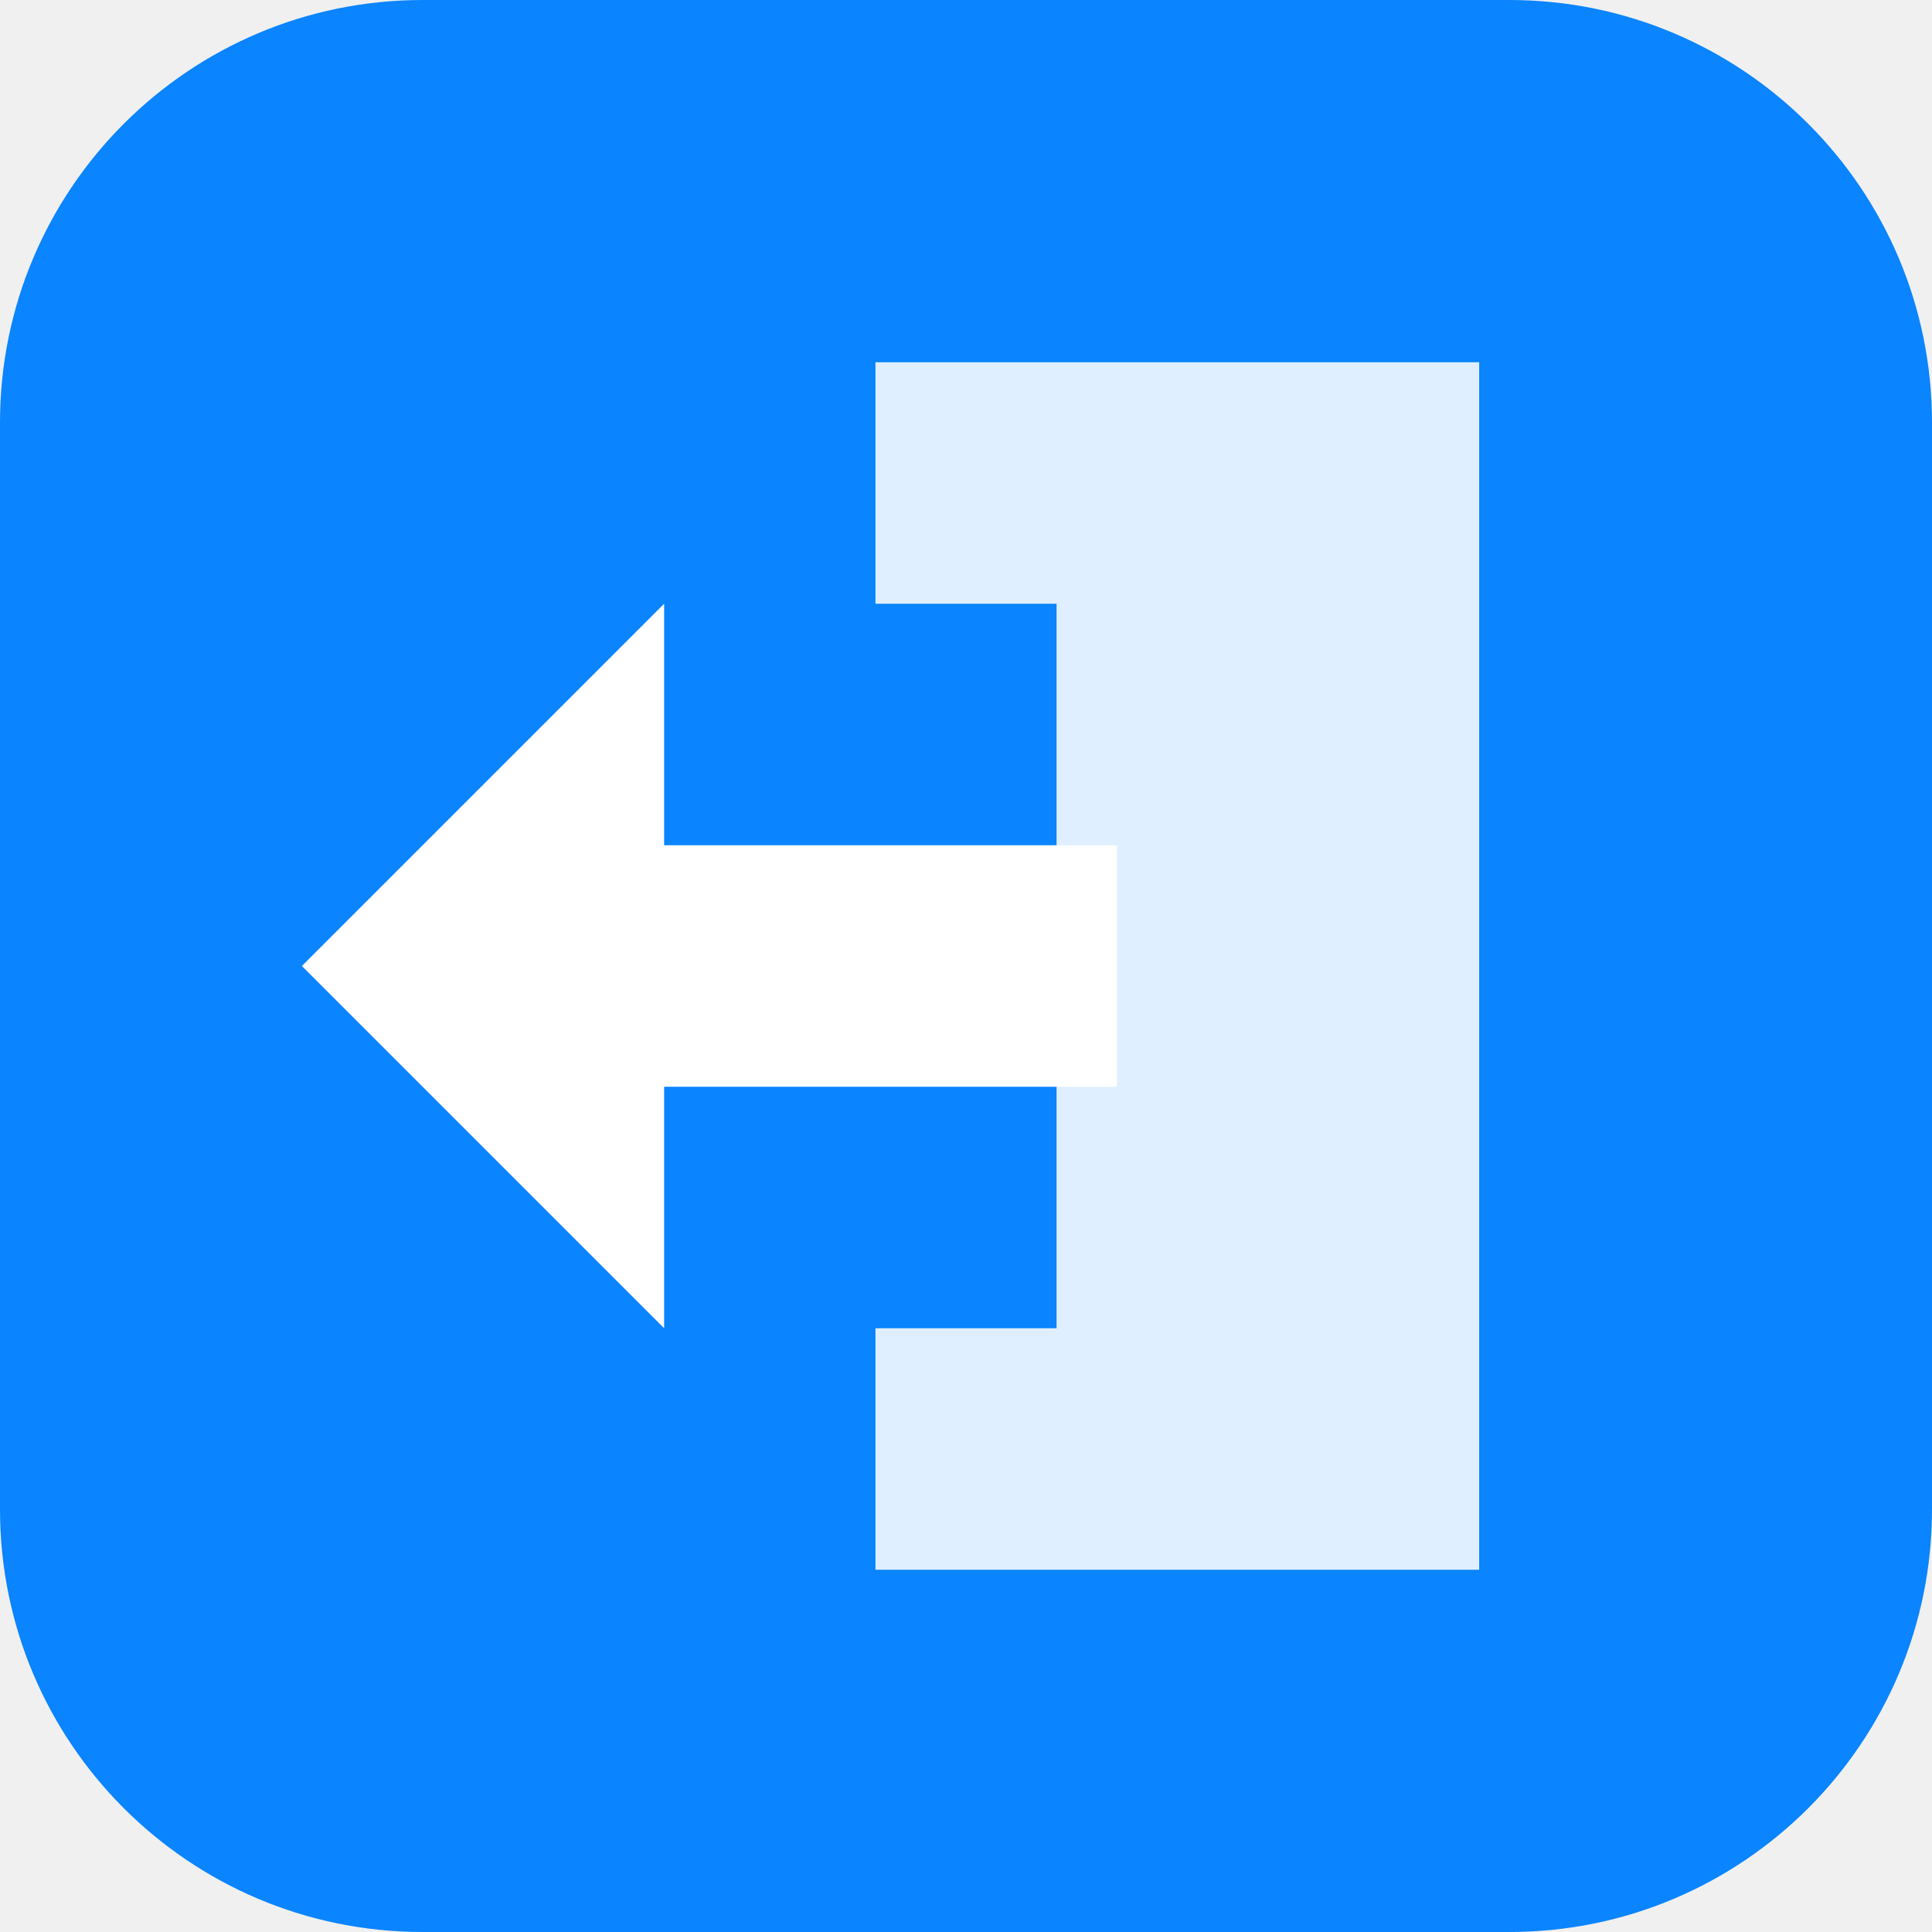
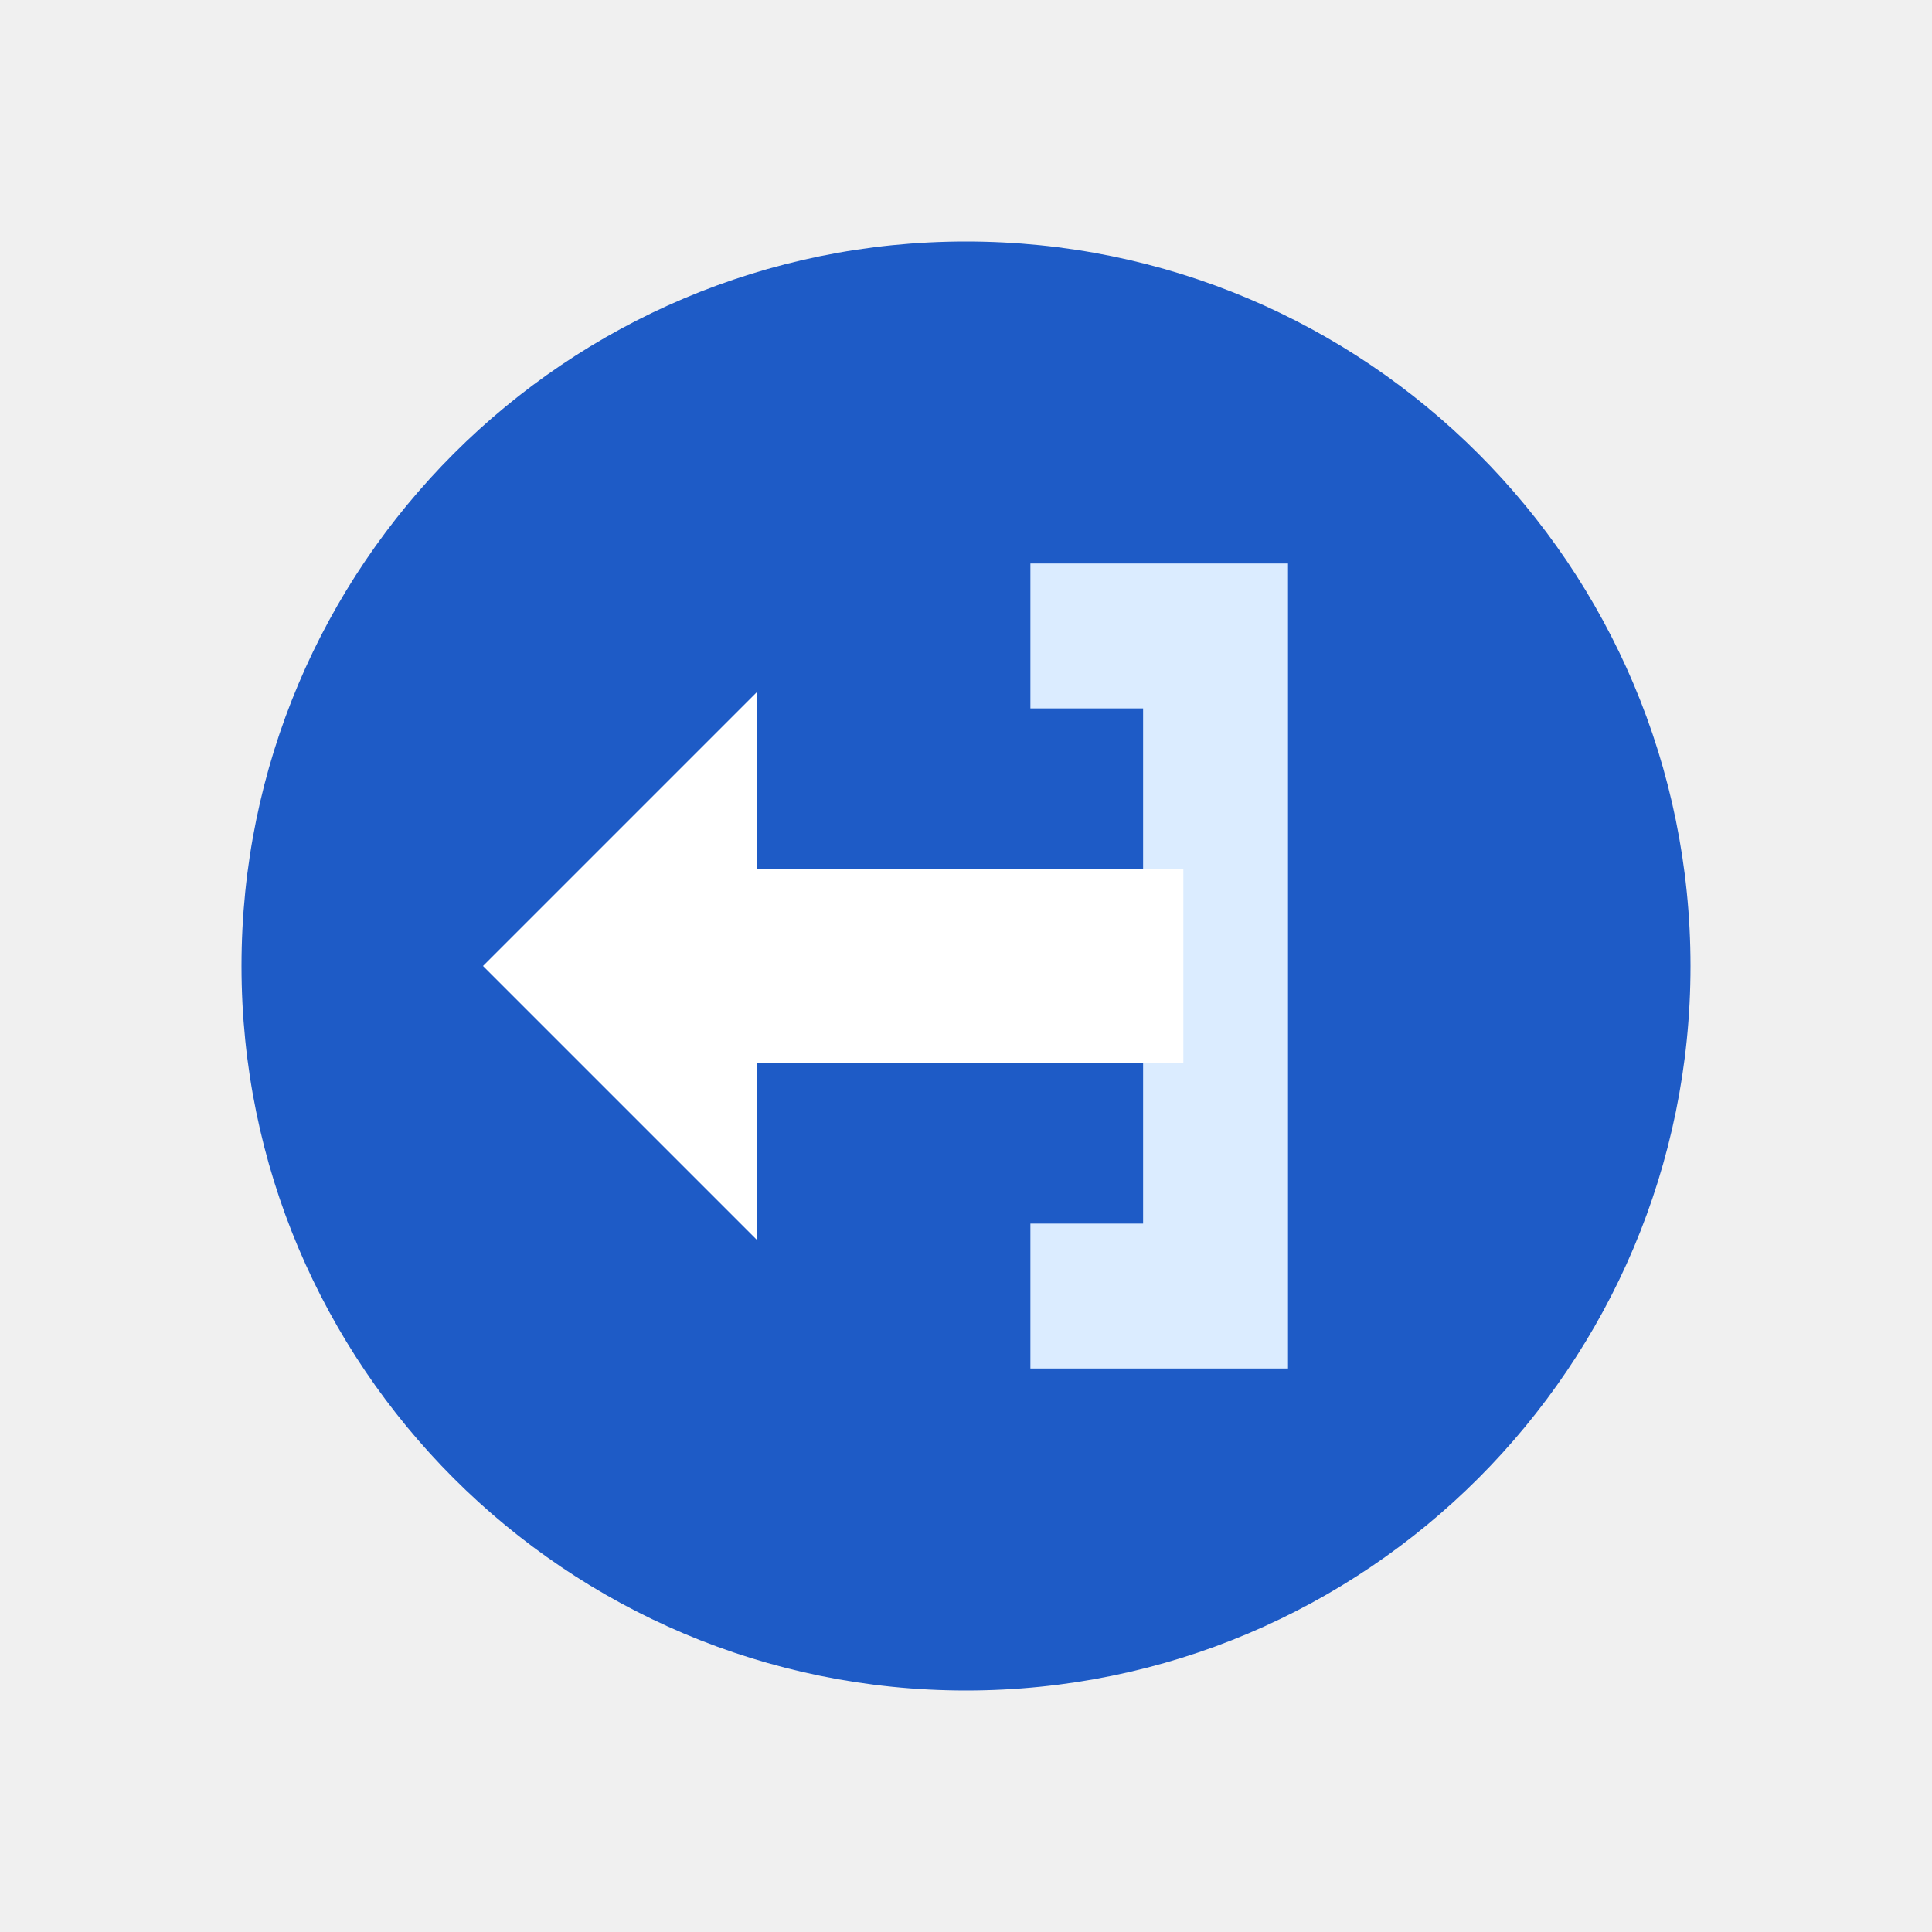
- <svg xmlns="http://www.w3.org/2000/svg" viewBox="0 0 64 64">
-   <rect width="64" height="64" rx="14" fill="#0a84ff" />
-   <path d="M29 12h20v40H29v-8h6v-24h-6v-8z" fill="#dfefff" />
-   <path d="M10 32l12-12v8h15v8H22v8L10 32z" fill="#ffffff" />
+ <svg xmlns="http://www.w3.org/2000/svg" width="20" height="20" viewBox="0 0 24 24">
+   <circle cx="12" cy="12" r="9" fill="#1E5BC6" />
+   <path d="M12.8 7H16v10h-3.2v-1.8h1.4V8.8h-1.4z" fill="#DBECFF" />
+   <path d="M6 12l3.4-3.4v2.2h5.3v2.4H9.4v2.2z" fill="#FFFFFF" />
</svg>
